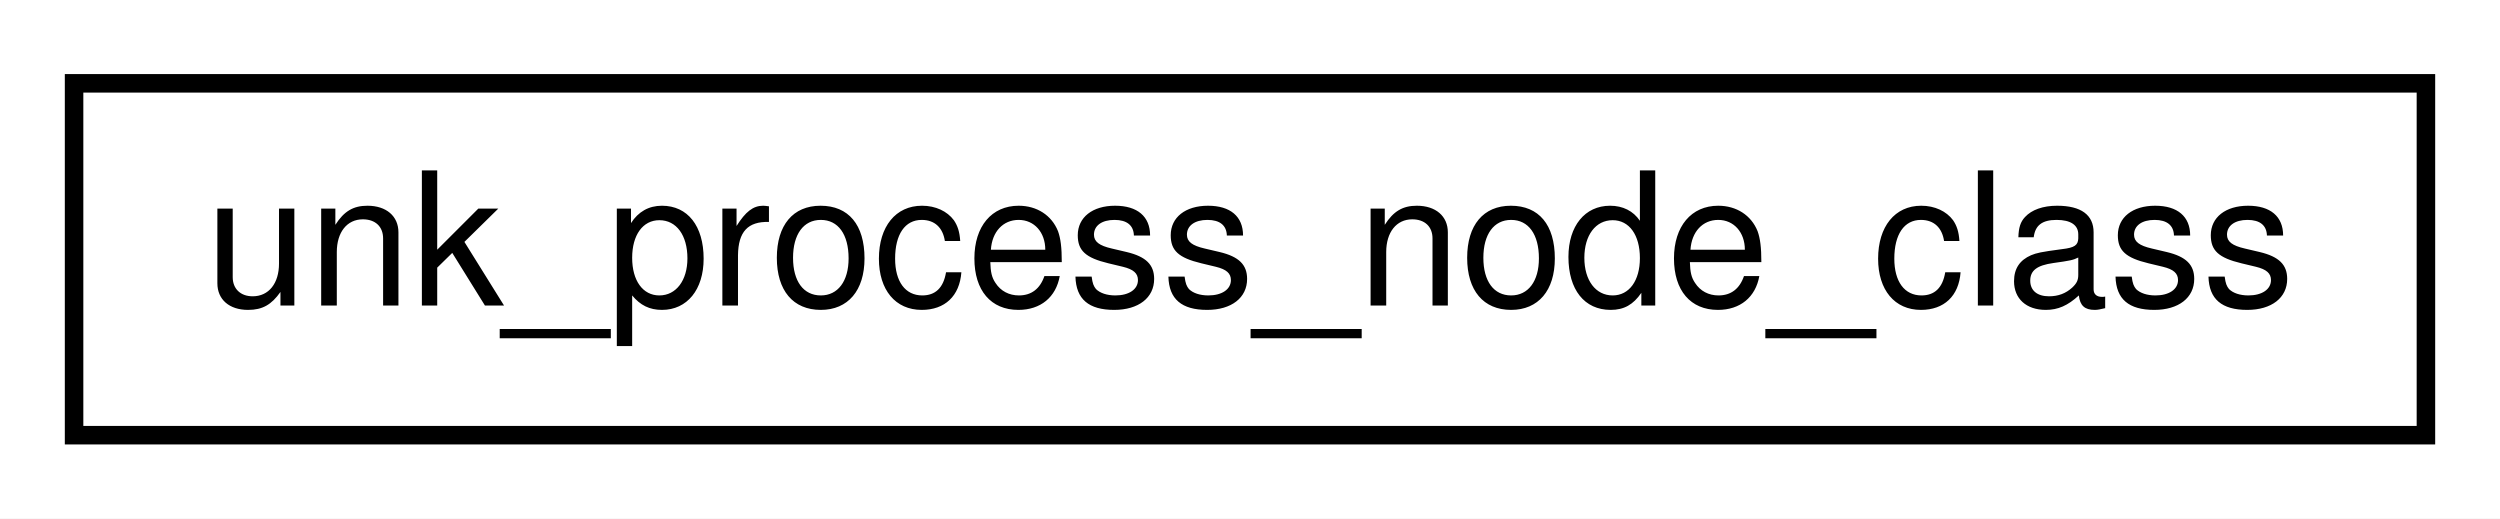
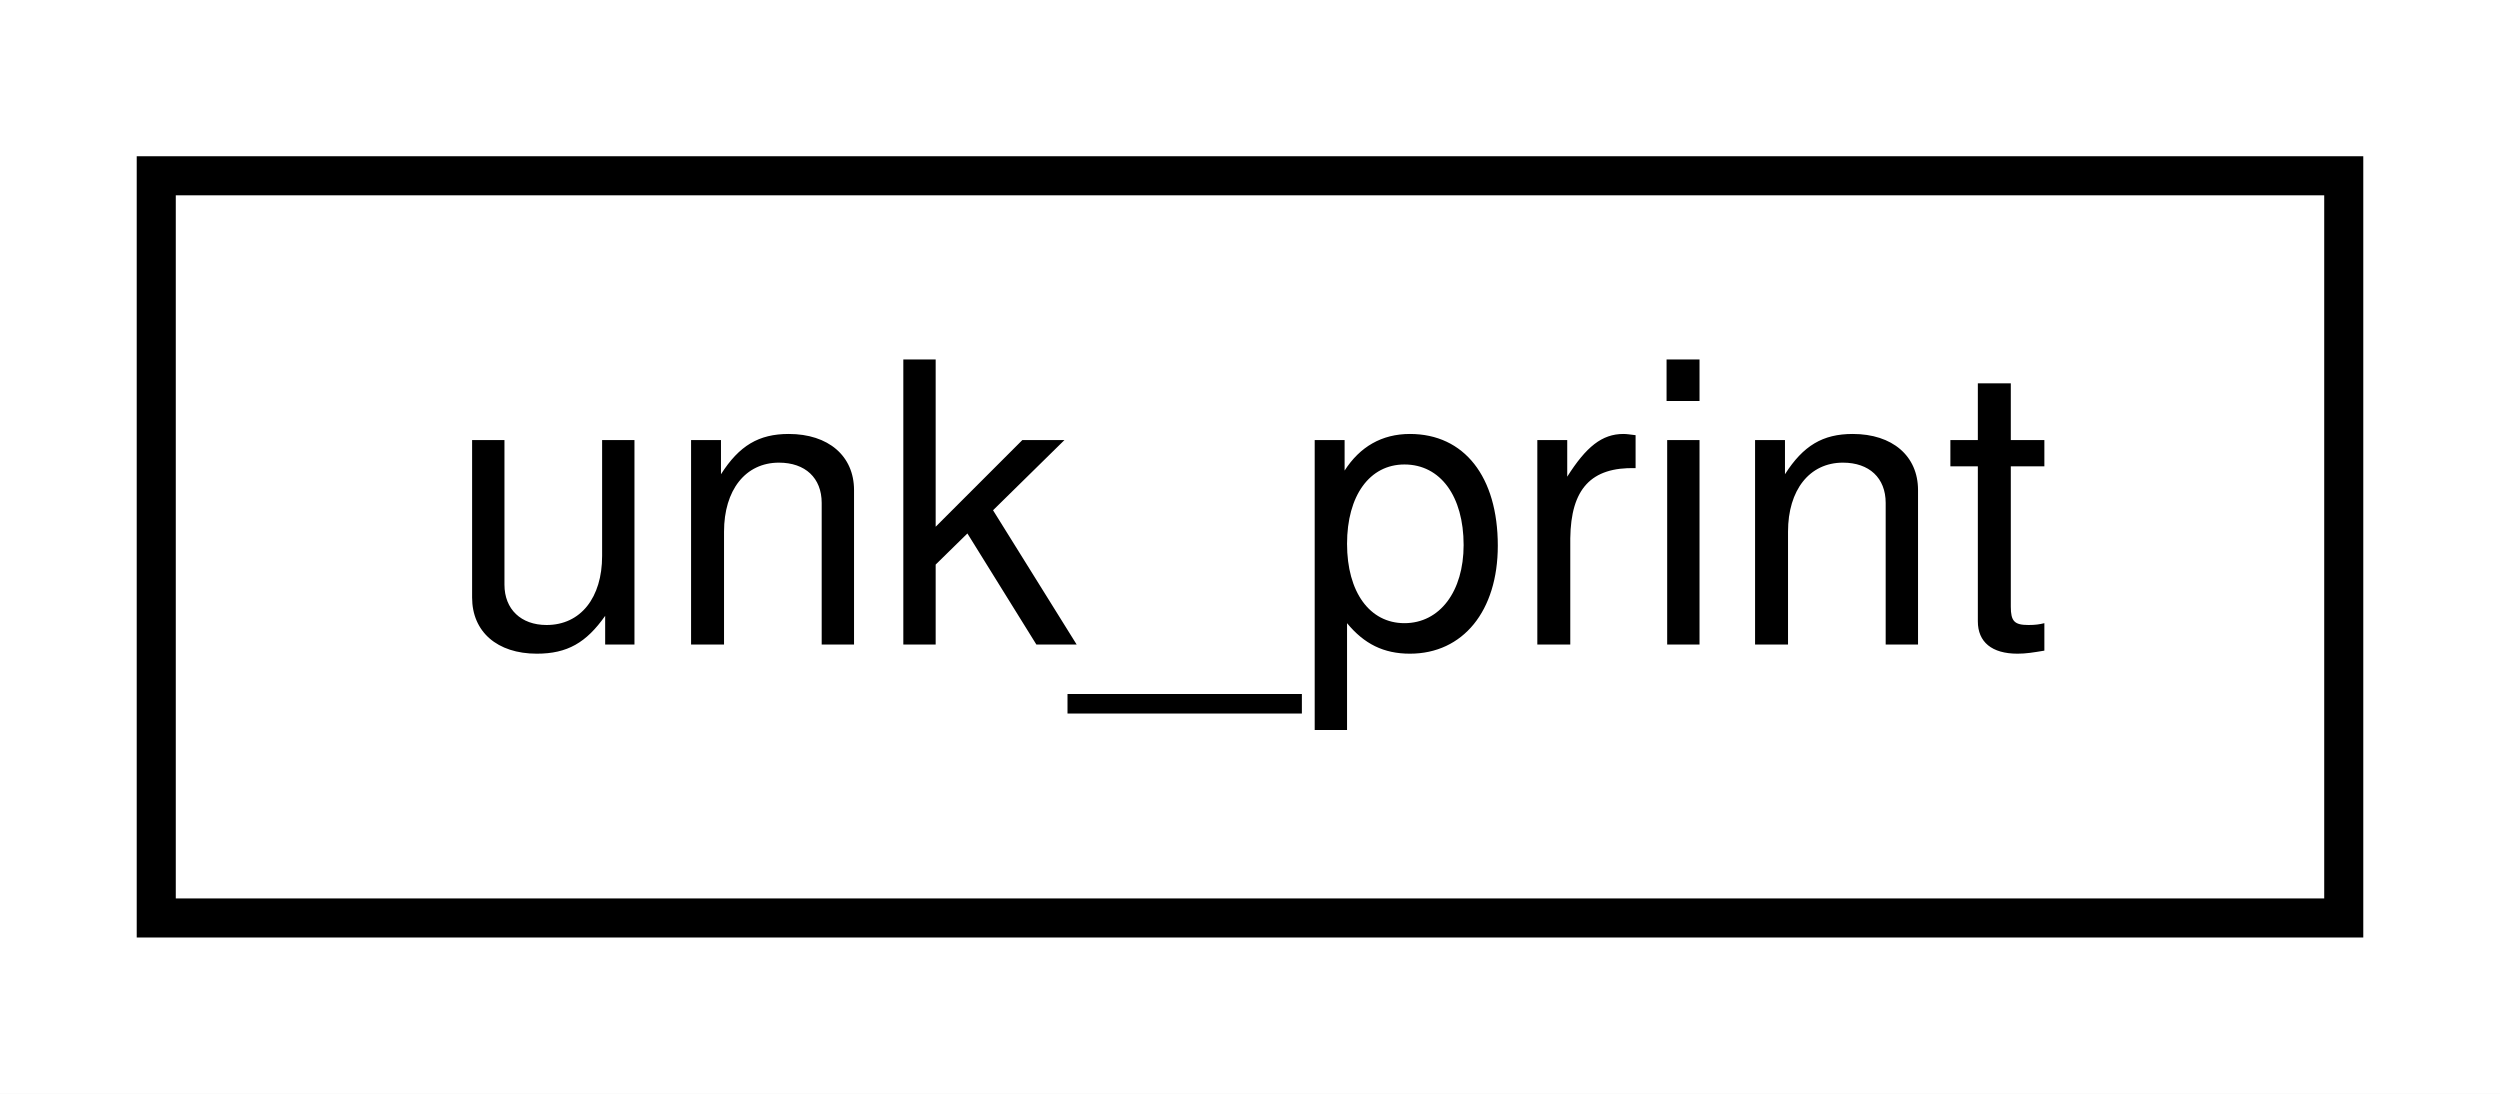
- <svg xmlns="http://www.w3.org/2000/svg" xmlns:xlink="http://www.w3.org/1999/xlink" width="135pt" height="28pt" viewBox="0.00 0.00 135.00 28.00">
+ <svg xmlns="http://www.w3.org/2000/svg" xmlns:xlink="http://www.w3.org/1999/xlink" width="64pt" height="28pt" viewBox="0.00 0.00 64.00 28.00">
  <g id="graph0" class="graph" transform="scale(1 1) rotate(0) translate(4 24)">
-     <polygon fill="white" stroke="transparent" points="-4,4 -4,-24 131,-24 131,4 -4,4" />
+     <polygon fill="white" stroke="transparent" points="-4,4 -4,-24 60,-24 60,4 -4,4" />
    <g id="node1" class="node">
      <g id="a_node1">
-         <a xlink:href="structunk__process__node__class.html" target="_top" xlink:title=" ">
-           <polygon fill="white" stroke="black" points="0,-0.5 0,-19.5 127,-19.5 127,-0.5 0,-0.5" />
-           <text text-anchor="middle" x="63.5" y="-7.5" font-family="Helvetica,sans-Serif" font-size="10.00">unk_process_node_class</text>
+         <a xlink:href="structunk__print.html" target="_top" xlink:title=" ">
+           <polygon fill="white" stroke="black" points="0,-0.5 0,-19.5 56,-19.5 56,-0.5 0,-0.5" />
+           <text text-anchor="middle" x="28" y="-7.5" font-family="Helvetica,sans-Serif" font-size="10.00">unk_print</text>
        </a>
      </g>
    </g>
  </g>
</svg>
